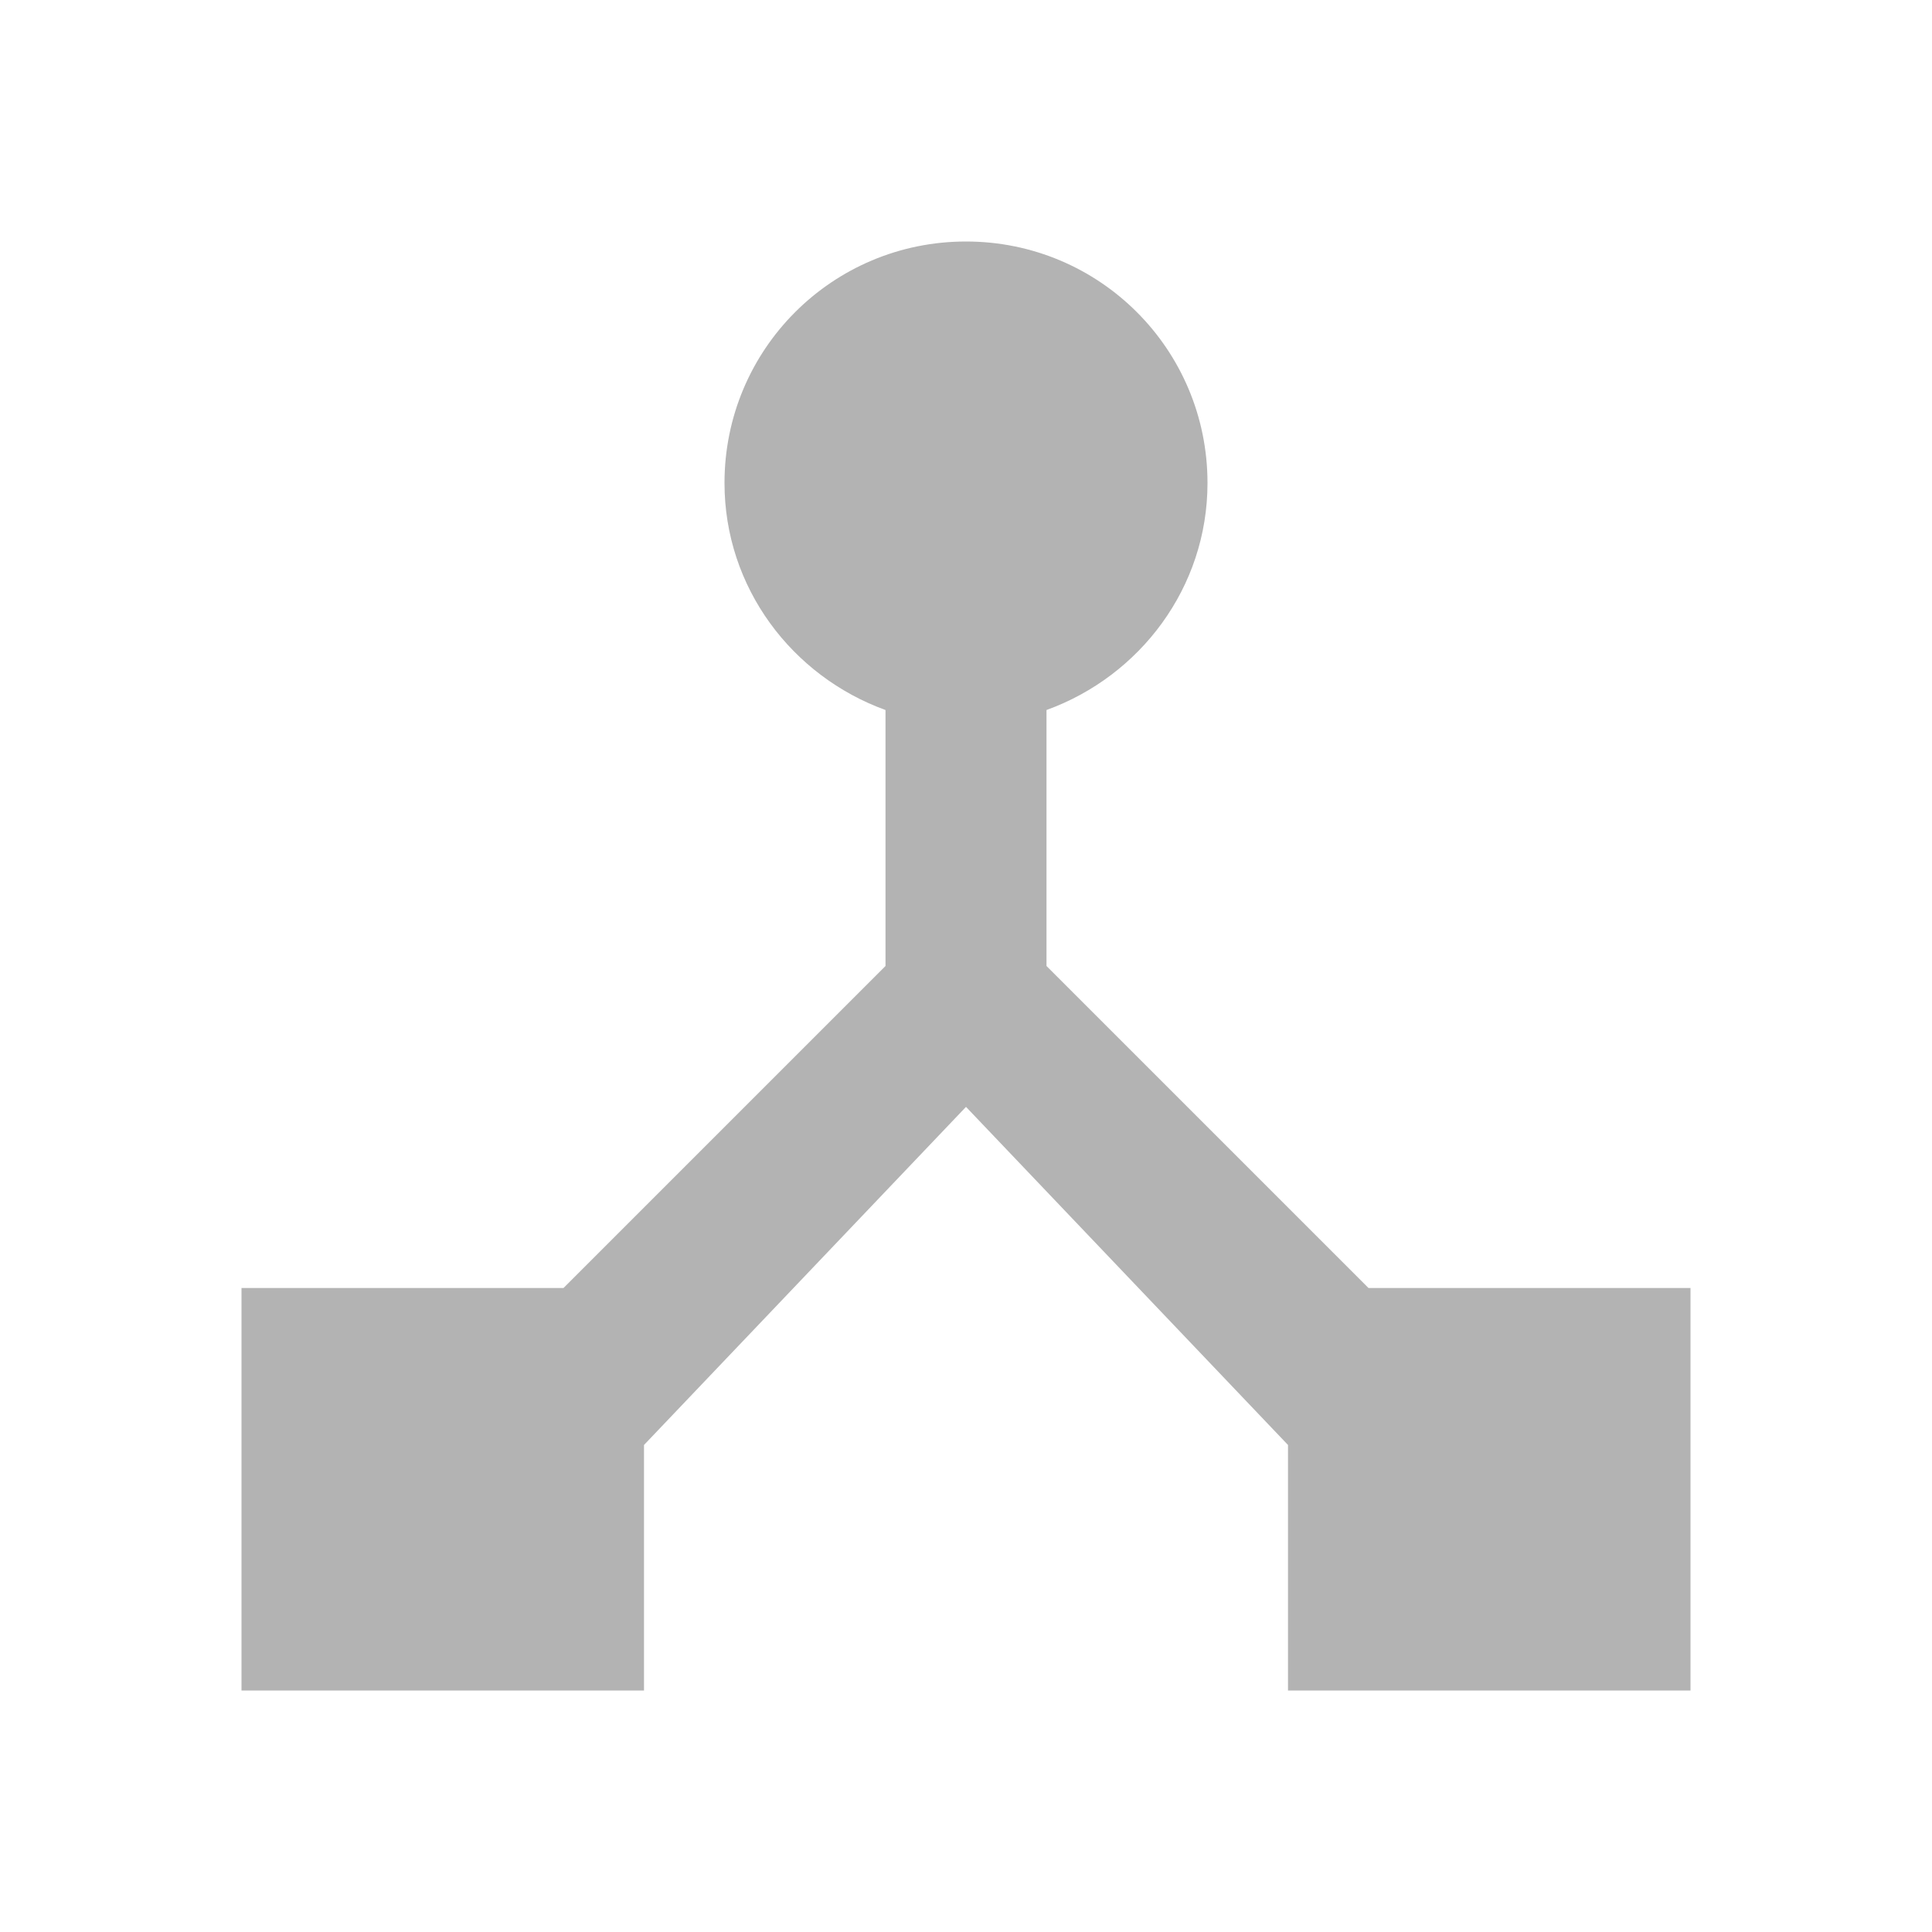
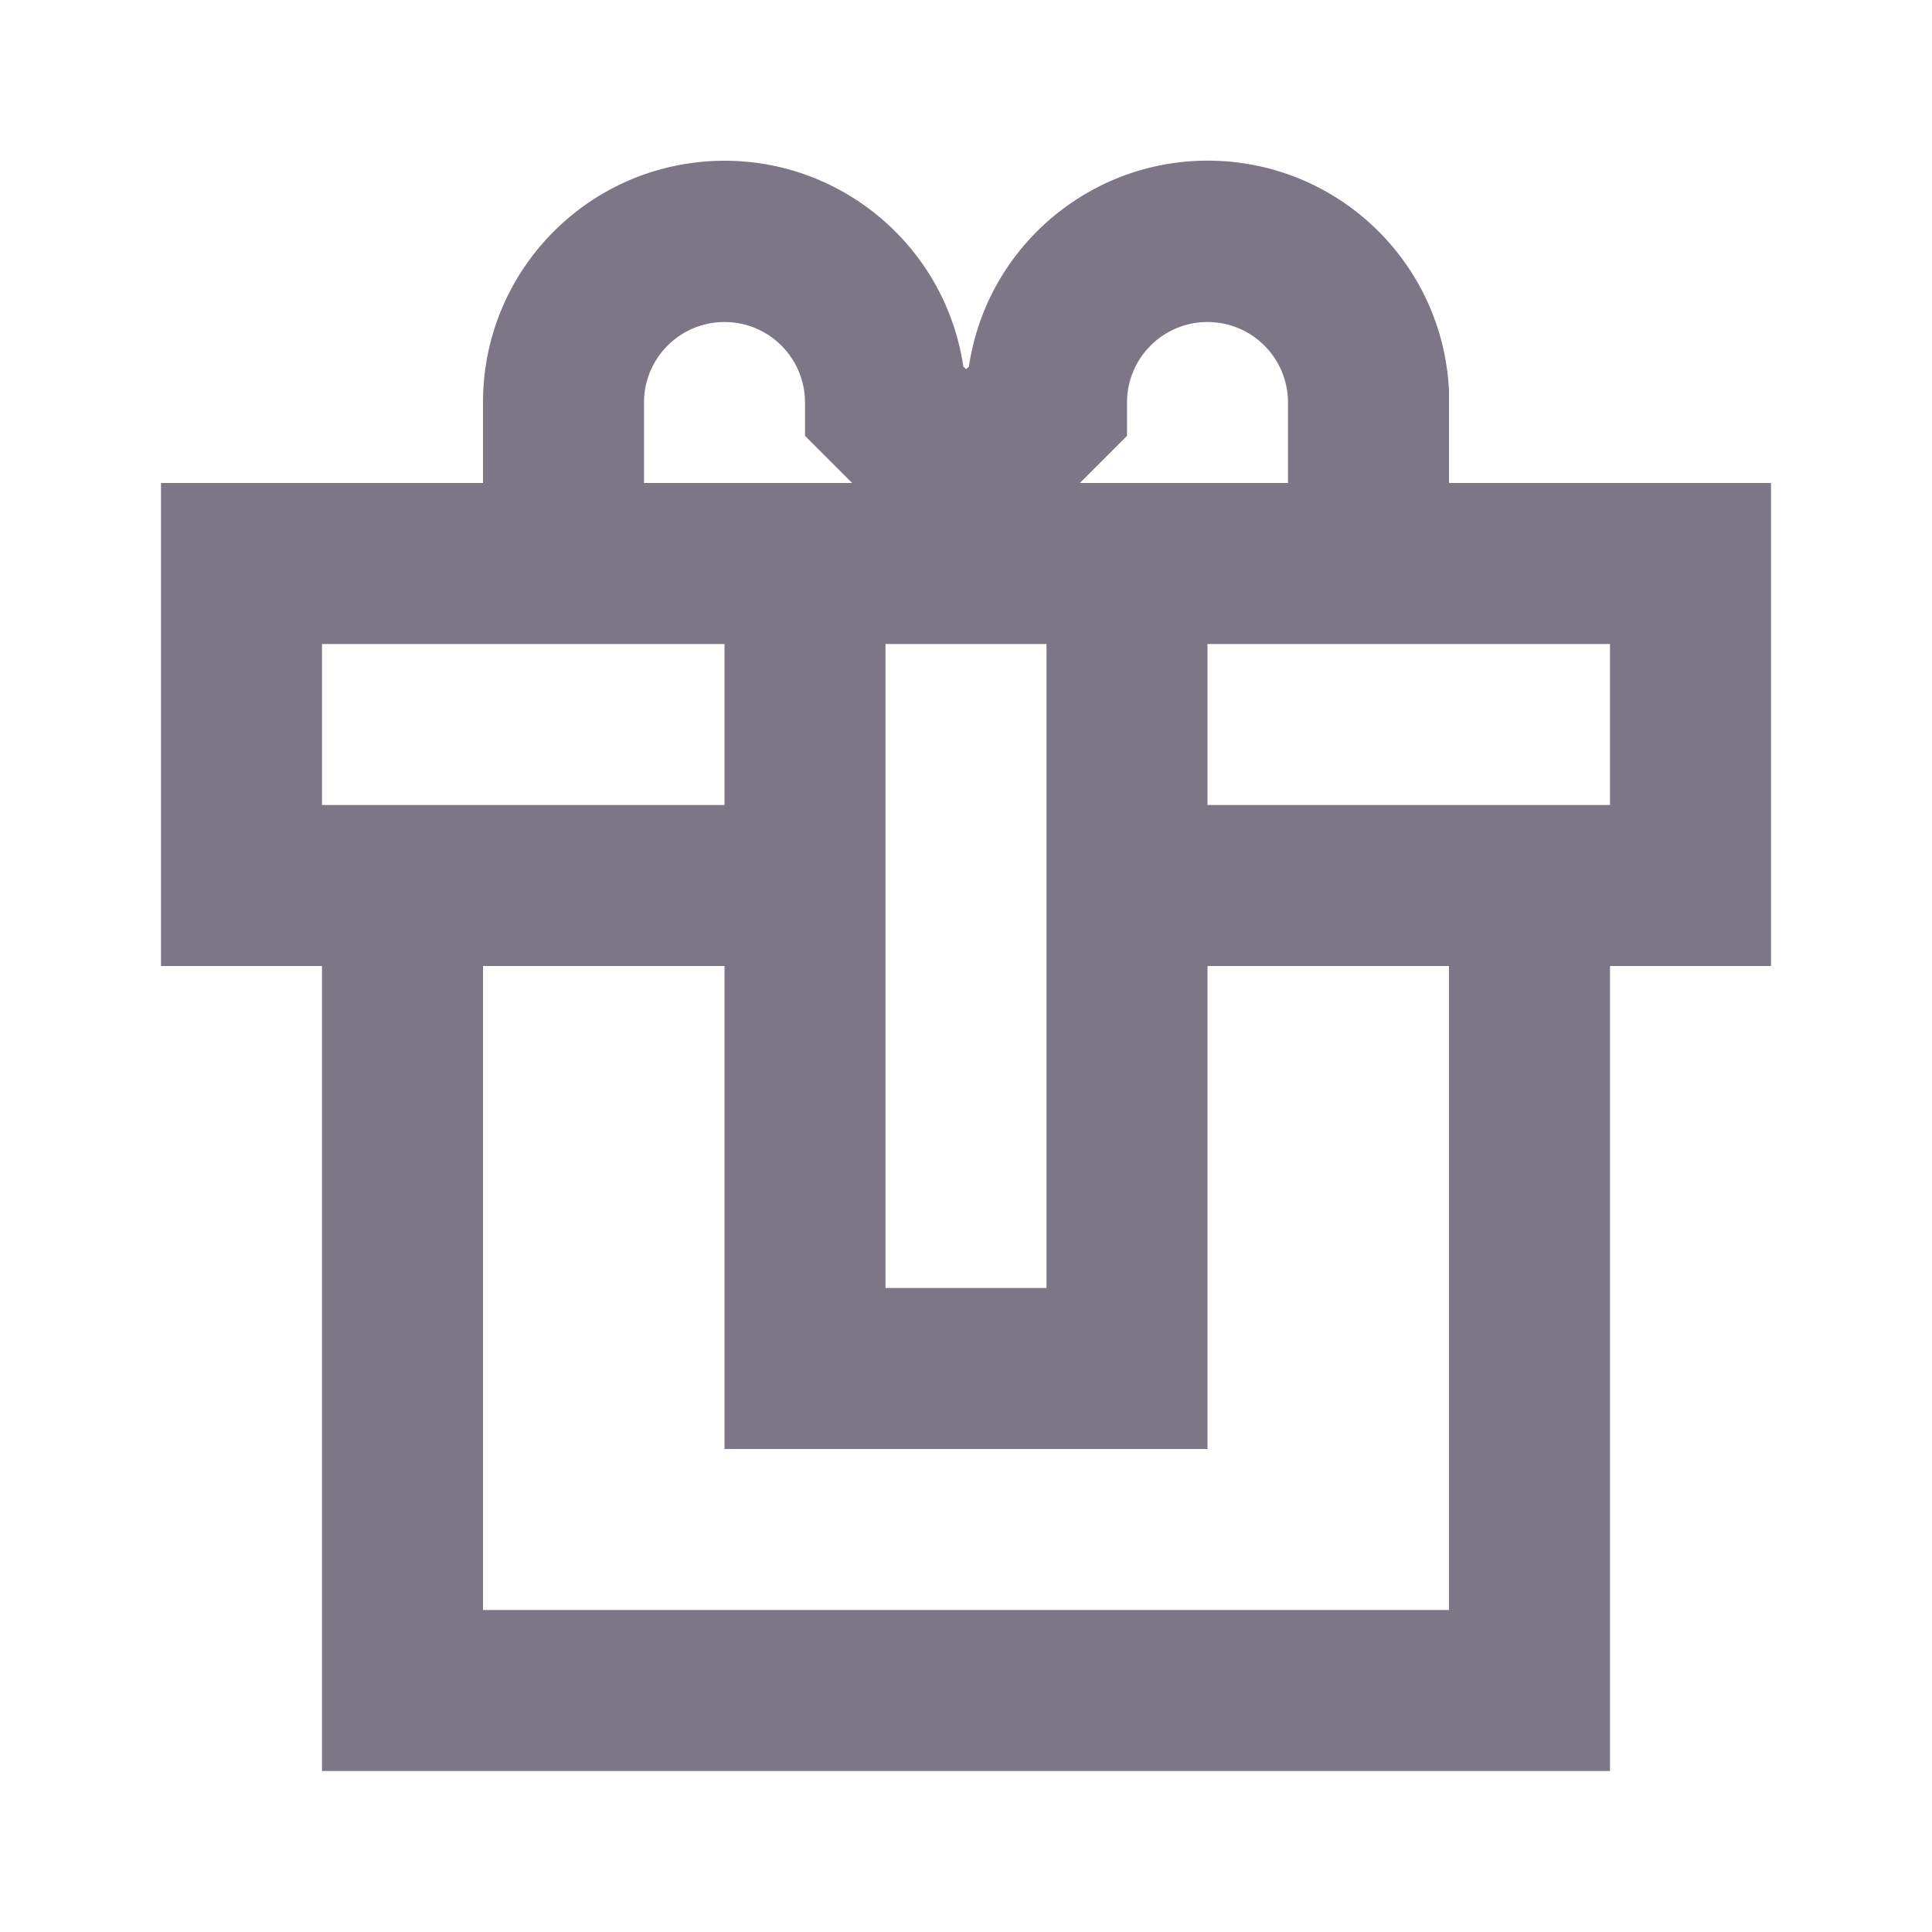
- <svg xmlns="http://www.w3.org/2000/svg" height="24" viewBox="0 0 24 24" width="24" version="1.1" id="svg8">
-   <defs id="defs12" />
-   <path d="M0 0h24v24H0z" fill="none" id="path2" />
-   <path d="M0 0h24v24H0V0z" fill="none" id="path4" />
-   <path d="M17 16l-4-4V8.82C14.16 8.4 15 7.3 15 6c0-1.66-1.34-3-3-3S9 4.34 9 6c0 1.3.84 2.4 2 2.82V12l-4 4H3v5h5v-3.05l4-4.2 4 4.2V21h5v-5h-4z" id="path6" style="fill:#b3b3b3;fill-opacity:1" />
+ <svg xmlns="http://www.w3.org/2000/svg" id="ic_staking_off" width="24" height="24" viewBox="0 0 24 24" shape-rendering="geometricPrecision">
+   <defs>
+     <style type="text/css">
+             .cls-1{fill:#7c7687}.cls-2{fill:none}
+         </style>
+   </defs>
+   <path id="Path_18914" d="M18 6V4.854a3 3 0 0 0-5.964-.3L12 4.586l-.033-.033A3 3 0 0 0 6 5v1H2v6h2v10h16V12h2V6zm-4-.586V5a1 1 0 0 1 2 0v1h-2.586zM13 8v8h-2V8zM8 5a1 1 0 0 1 2 0v.414l.586.586H8zM4 8h5v2H4zm14 12H6v-8h3v6h6v-6h3zm2-10h-5V8h5z" class="cls-1" data-name="Path 18914" />
+   <path id="Rectangle_4527" d="M0 0h24v24H0z" class="cls-2" data-name="Rectangle 4527" />
</svg>
